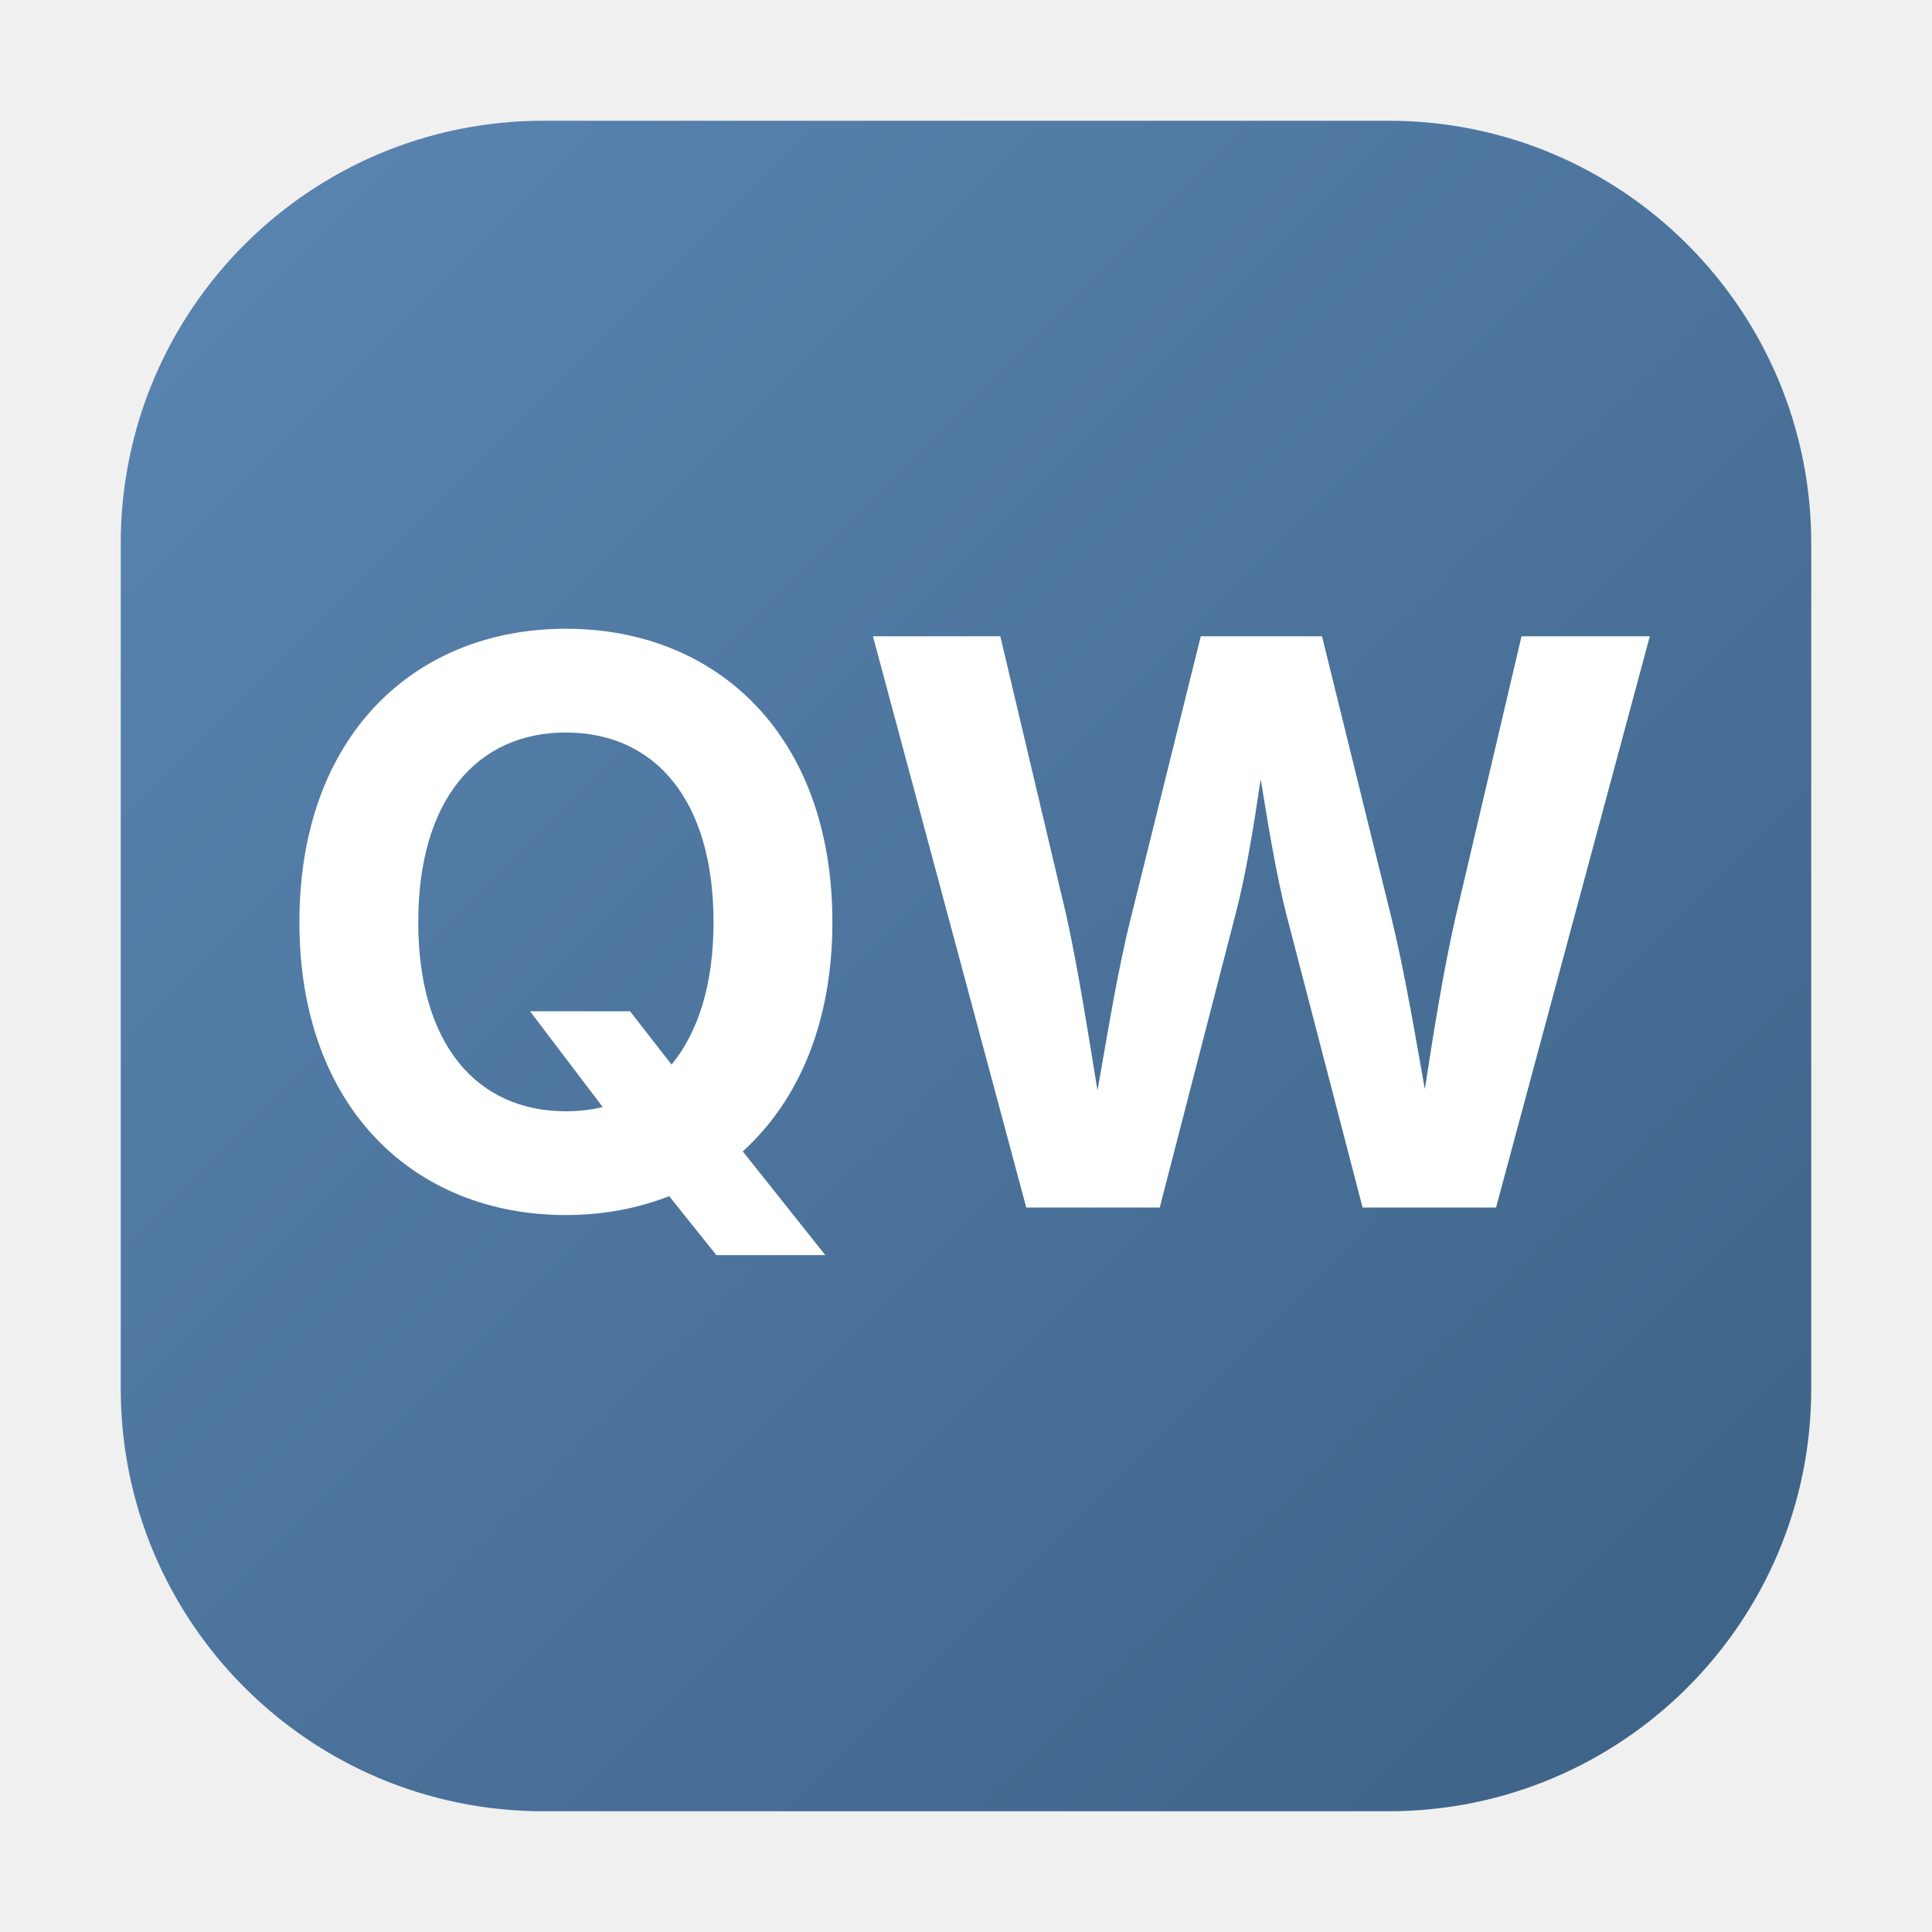
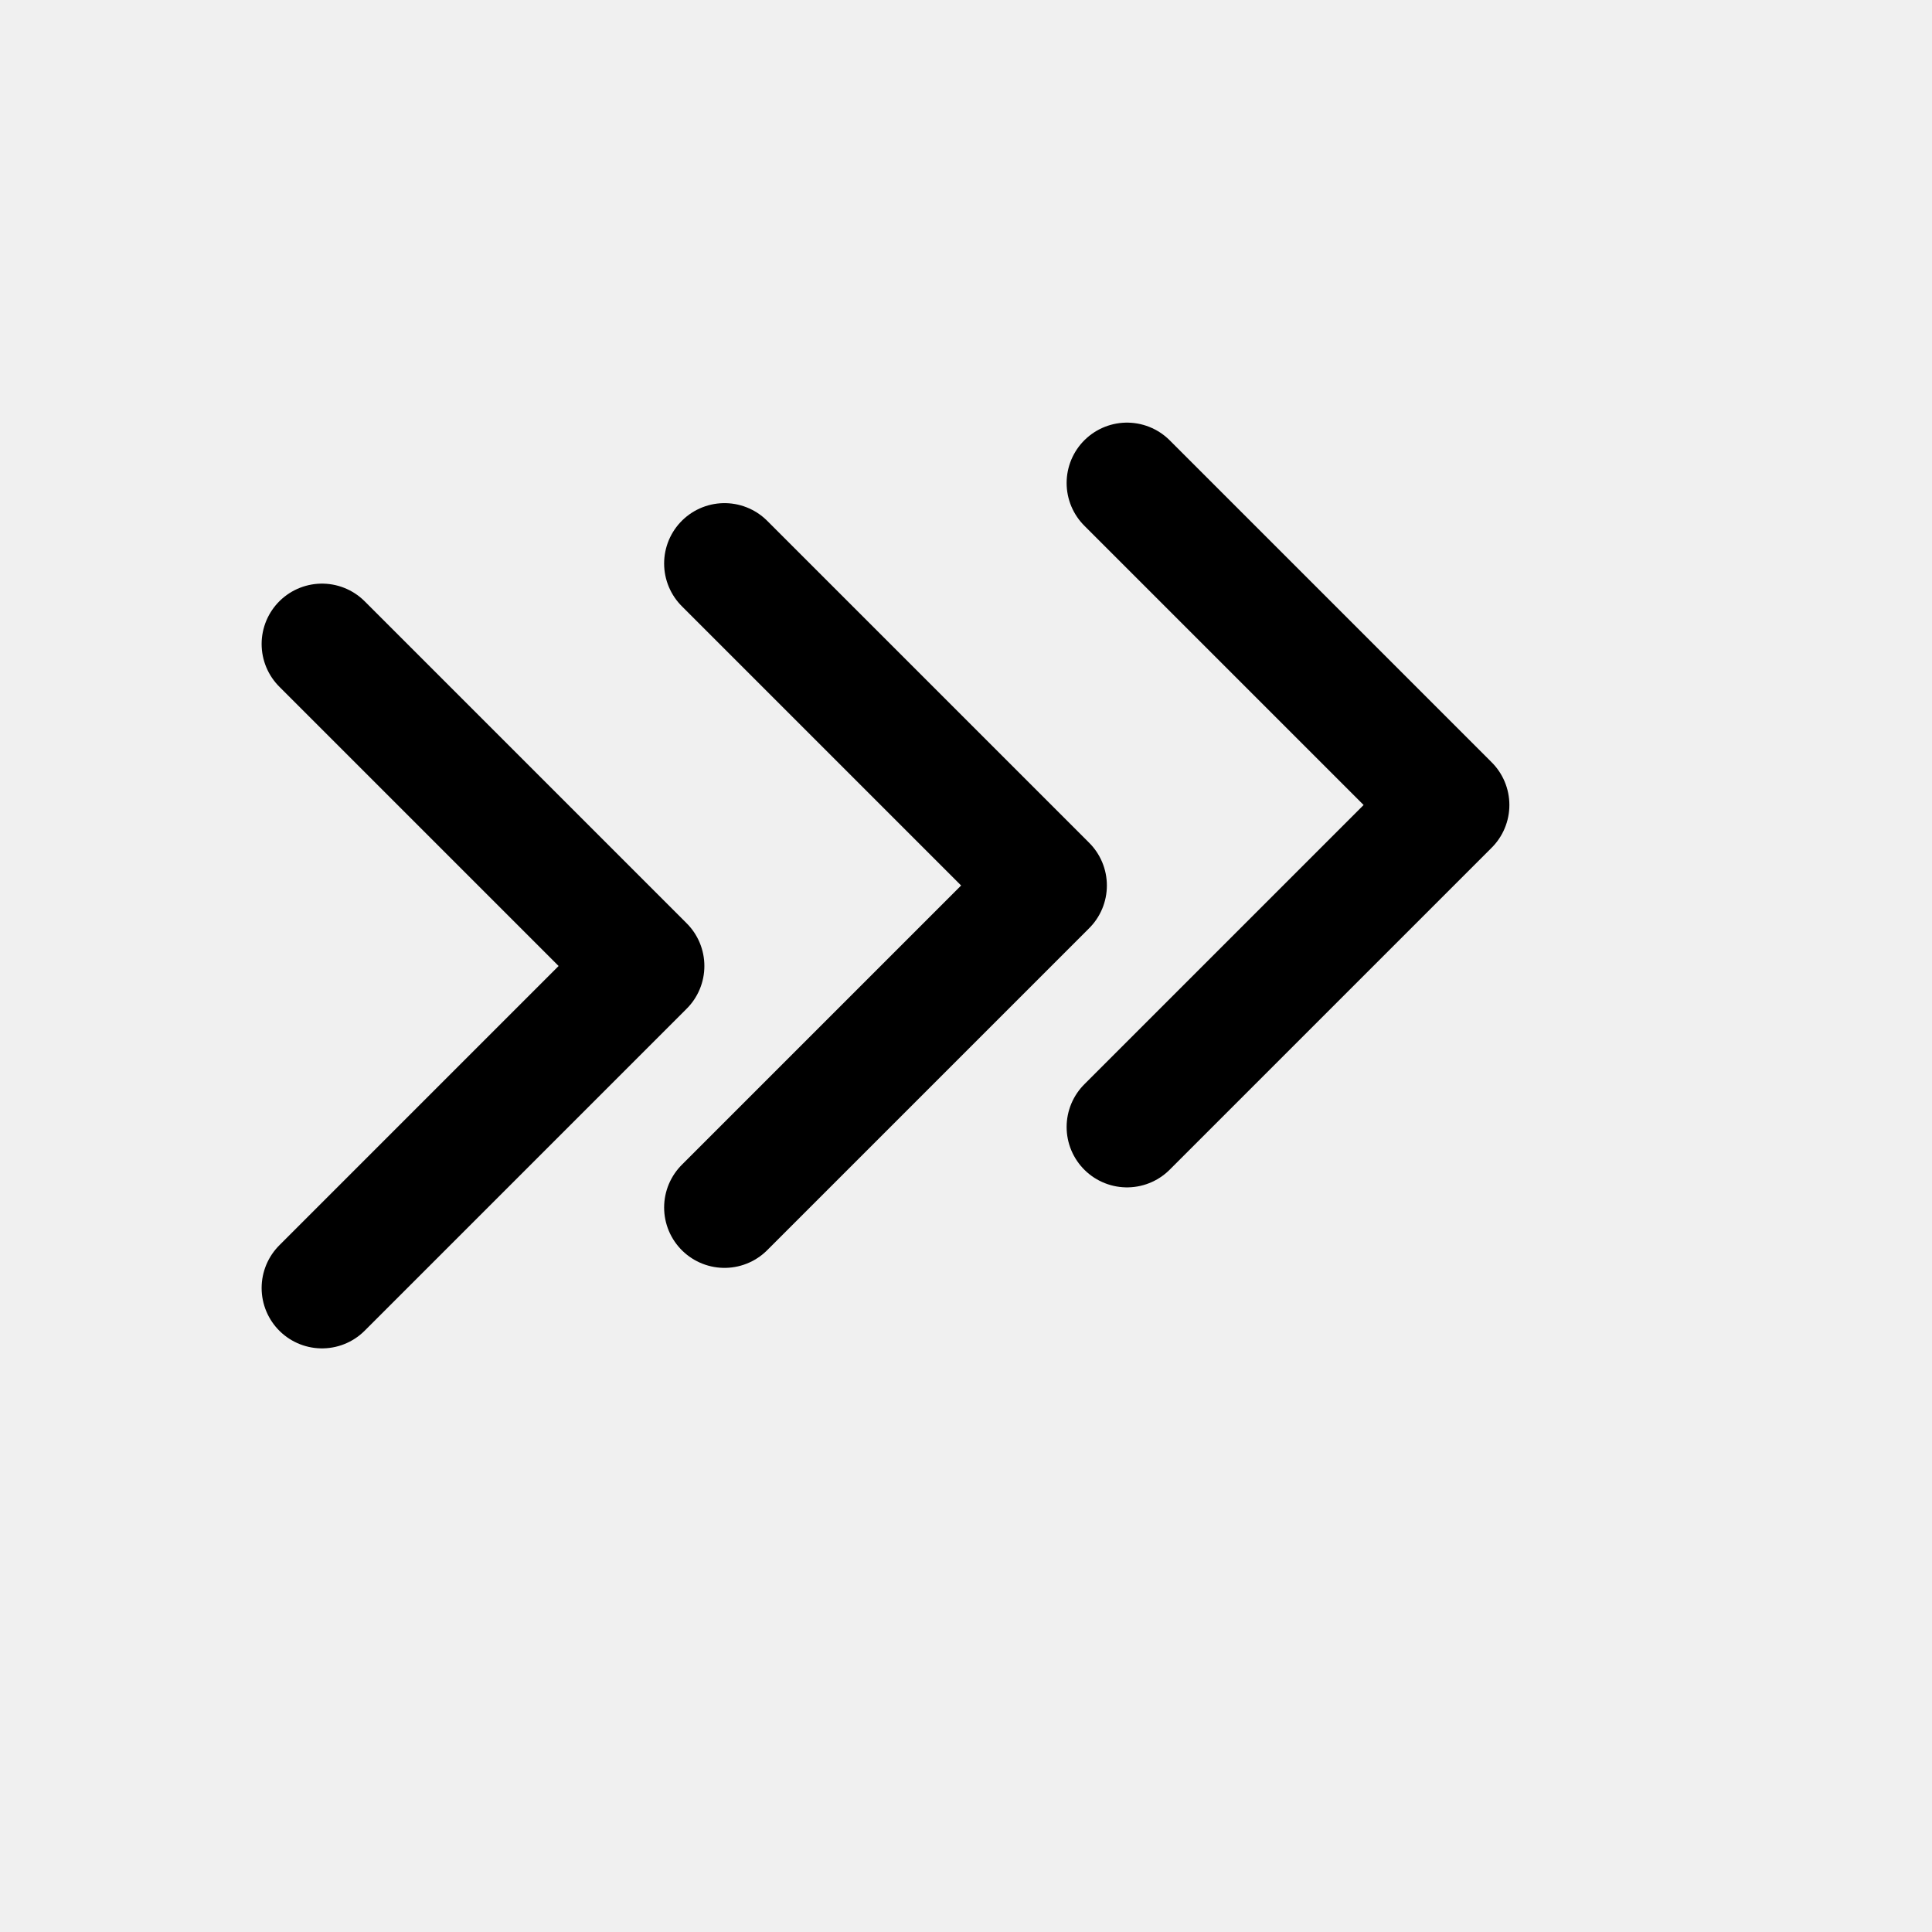
- <svg xmlns="http://www.w3.org/2000/svg" viewBox="0 0 64 64" role="img" aria-label="Qwen">
-   <defs>
-     <linearGradient id="qwen-bg" x1="0" y1="0" x2="64" y2="64" gradientUnits="userSpaceOnUse">
-       <stop stop-color="#5d88b6" />
-       <stop offset="1" stop-color="#3a5f82" />
-     </linearGradient>
-   </defs>
-   <rect x="4" y="4" width="56" height="56" rx="14" fill="url(#qwen-bg)" />
-   <text x="32" y="40" font-family="Inter, system-ui, sans-serif" font-size="26" font-weight="700" fill="#ffffff" text-anchor="middle">QW</text>
+ <svg xmlns="http://www.w3.org/2000/svg" viewBox="0 0 24 24" fill="none" stroke="currentColor" stroke-width="1.5" stroke-linecap="round" stroke-linejoin="round">
+   <path d="M4 16l4-4-4-4" />
+   <path d="M9 15l4-4-4-4" />
+   <path d="M14 14l4-4-4-4" />
</svg>
